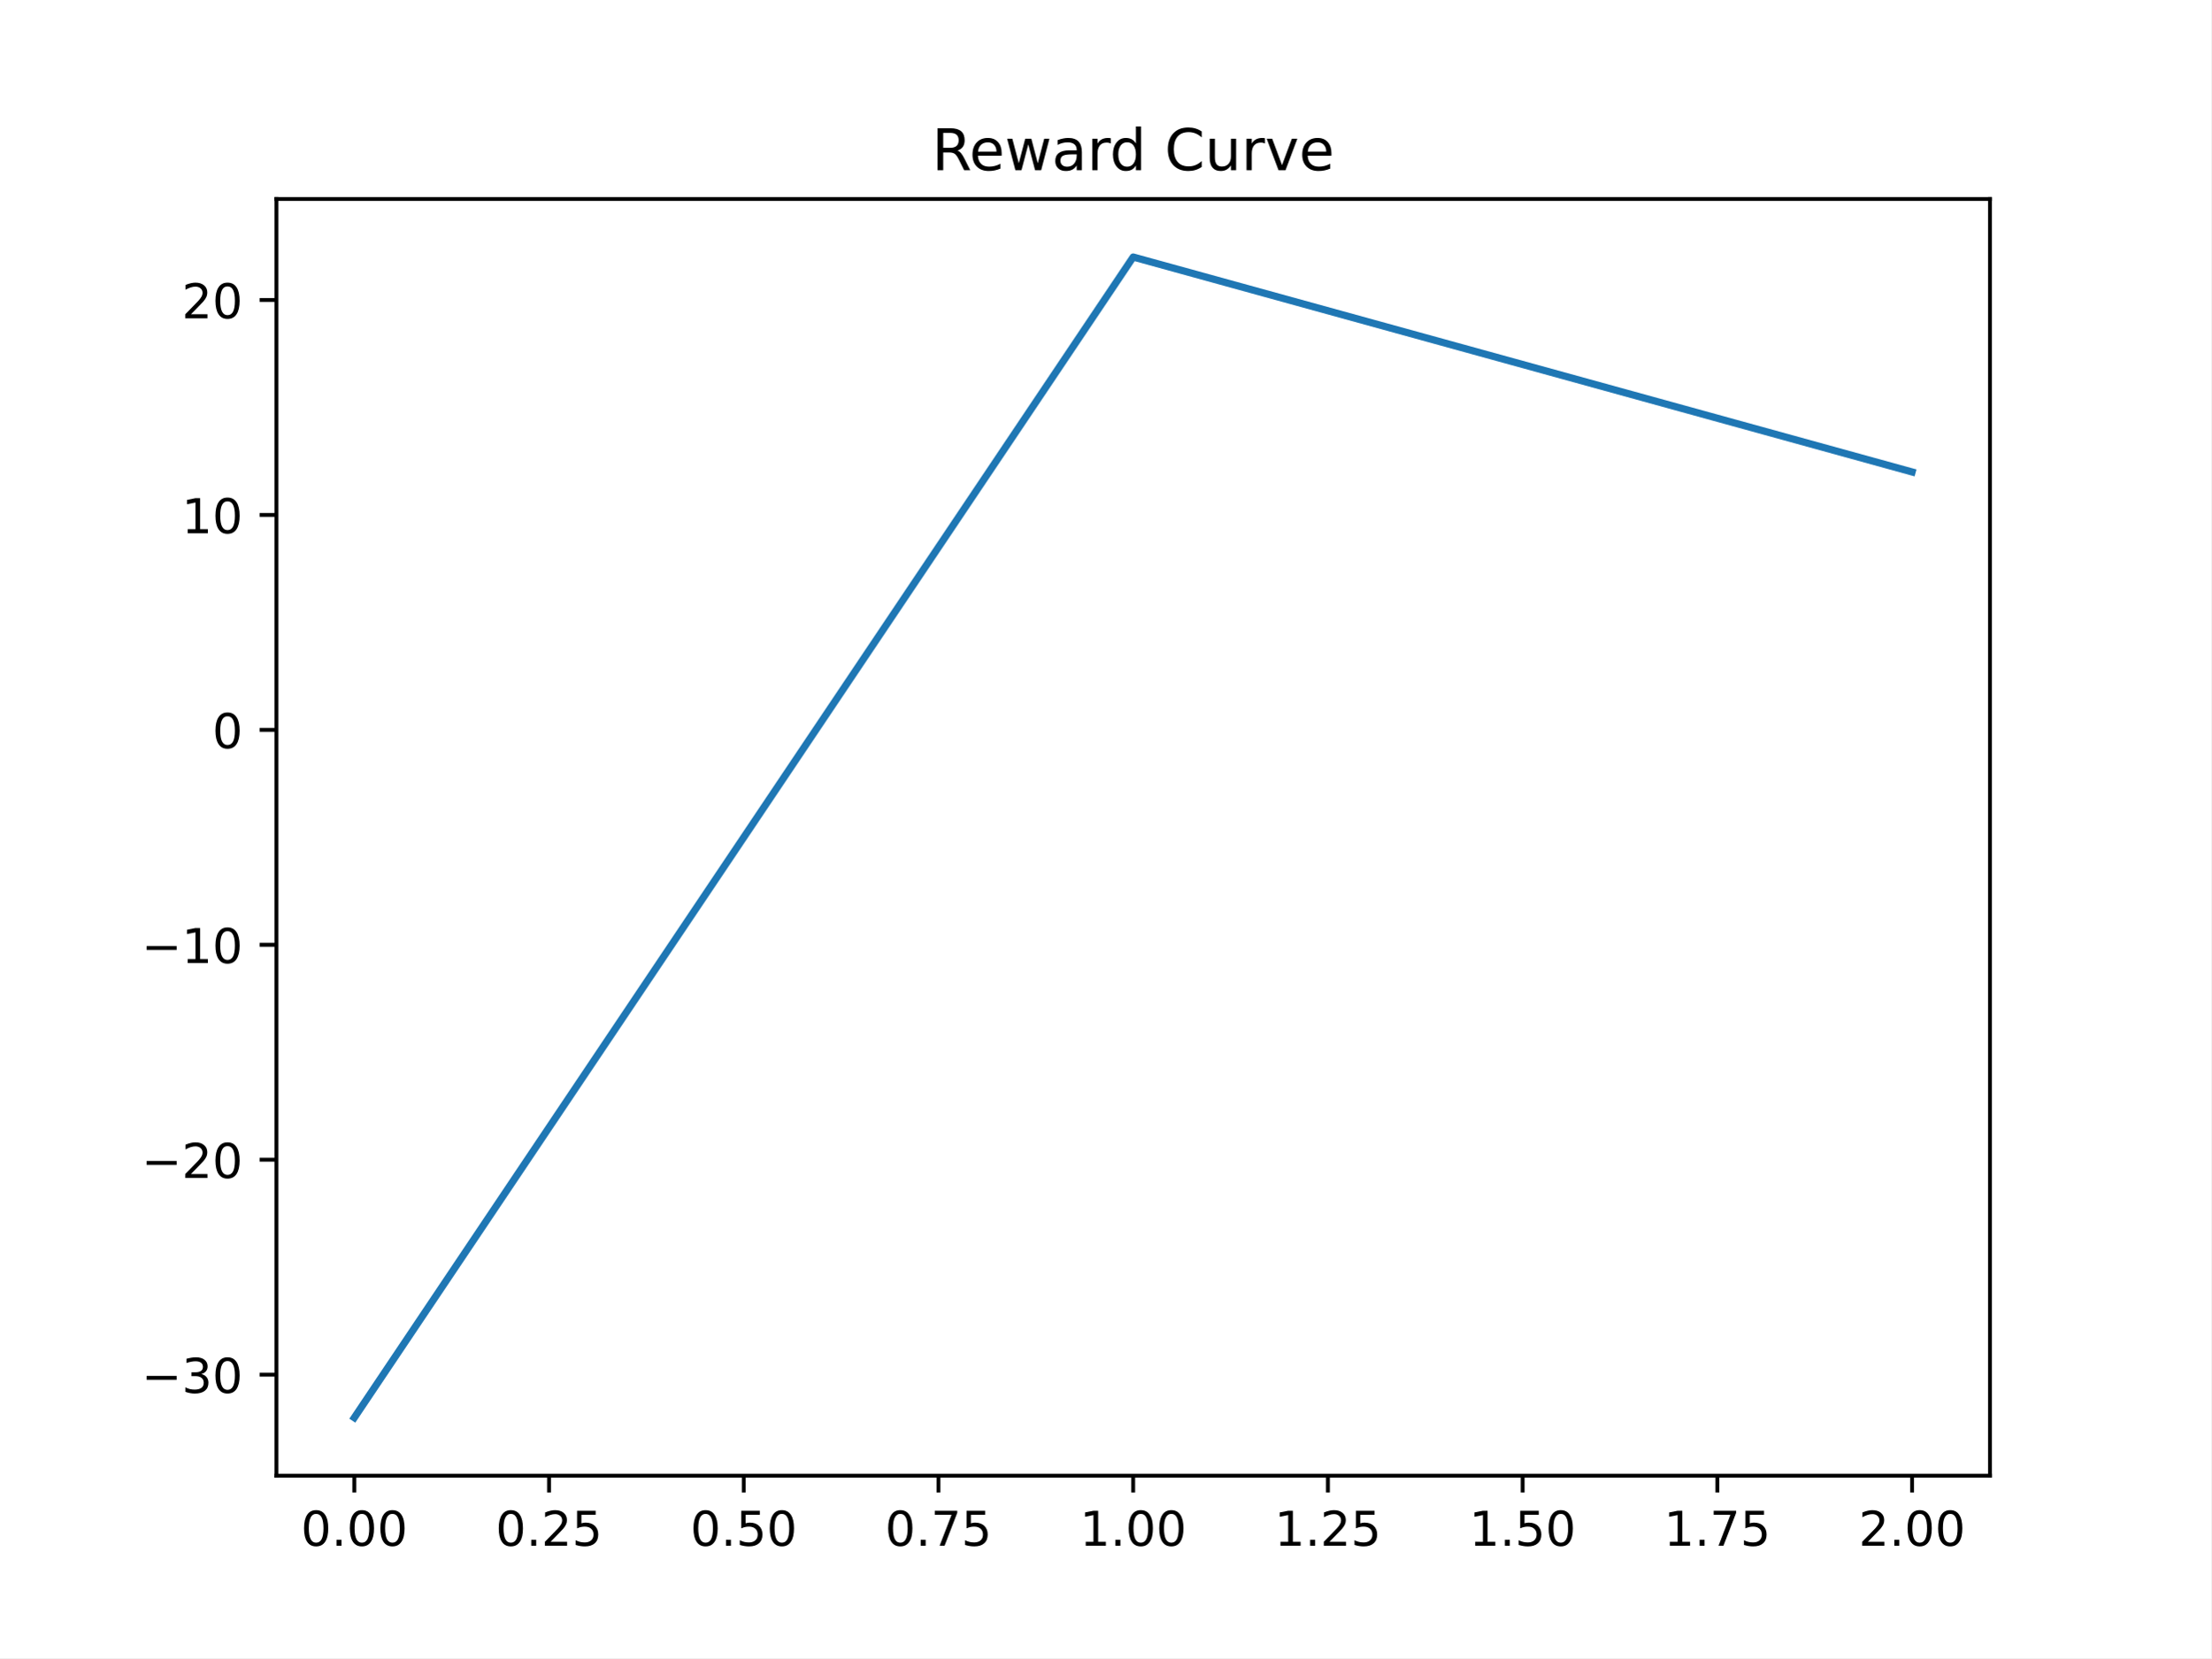
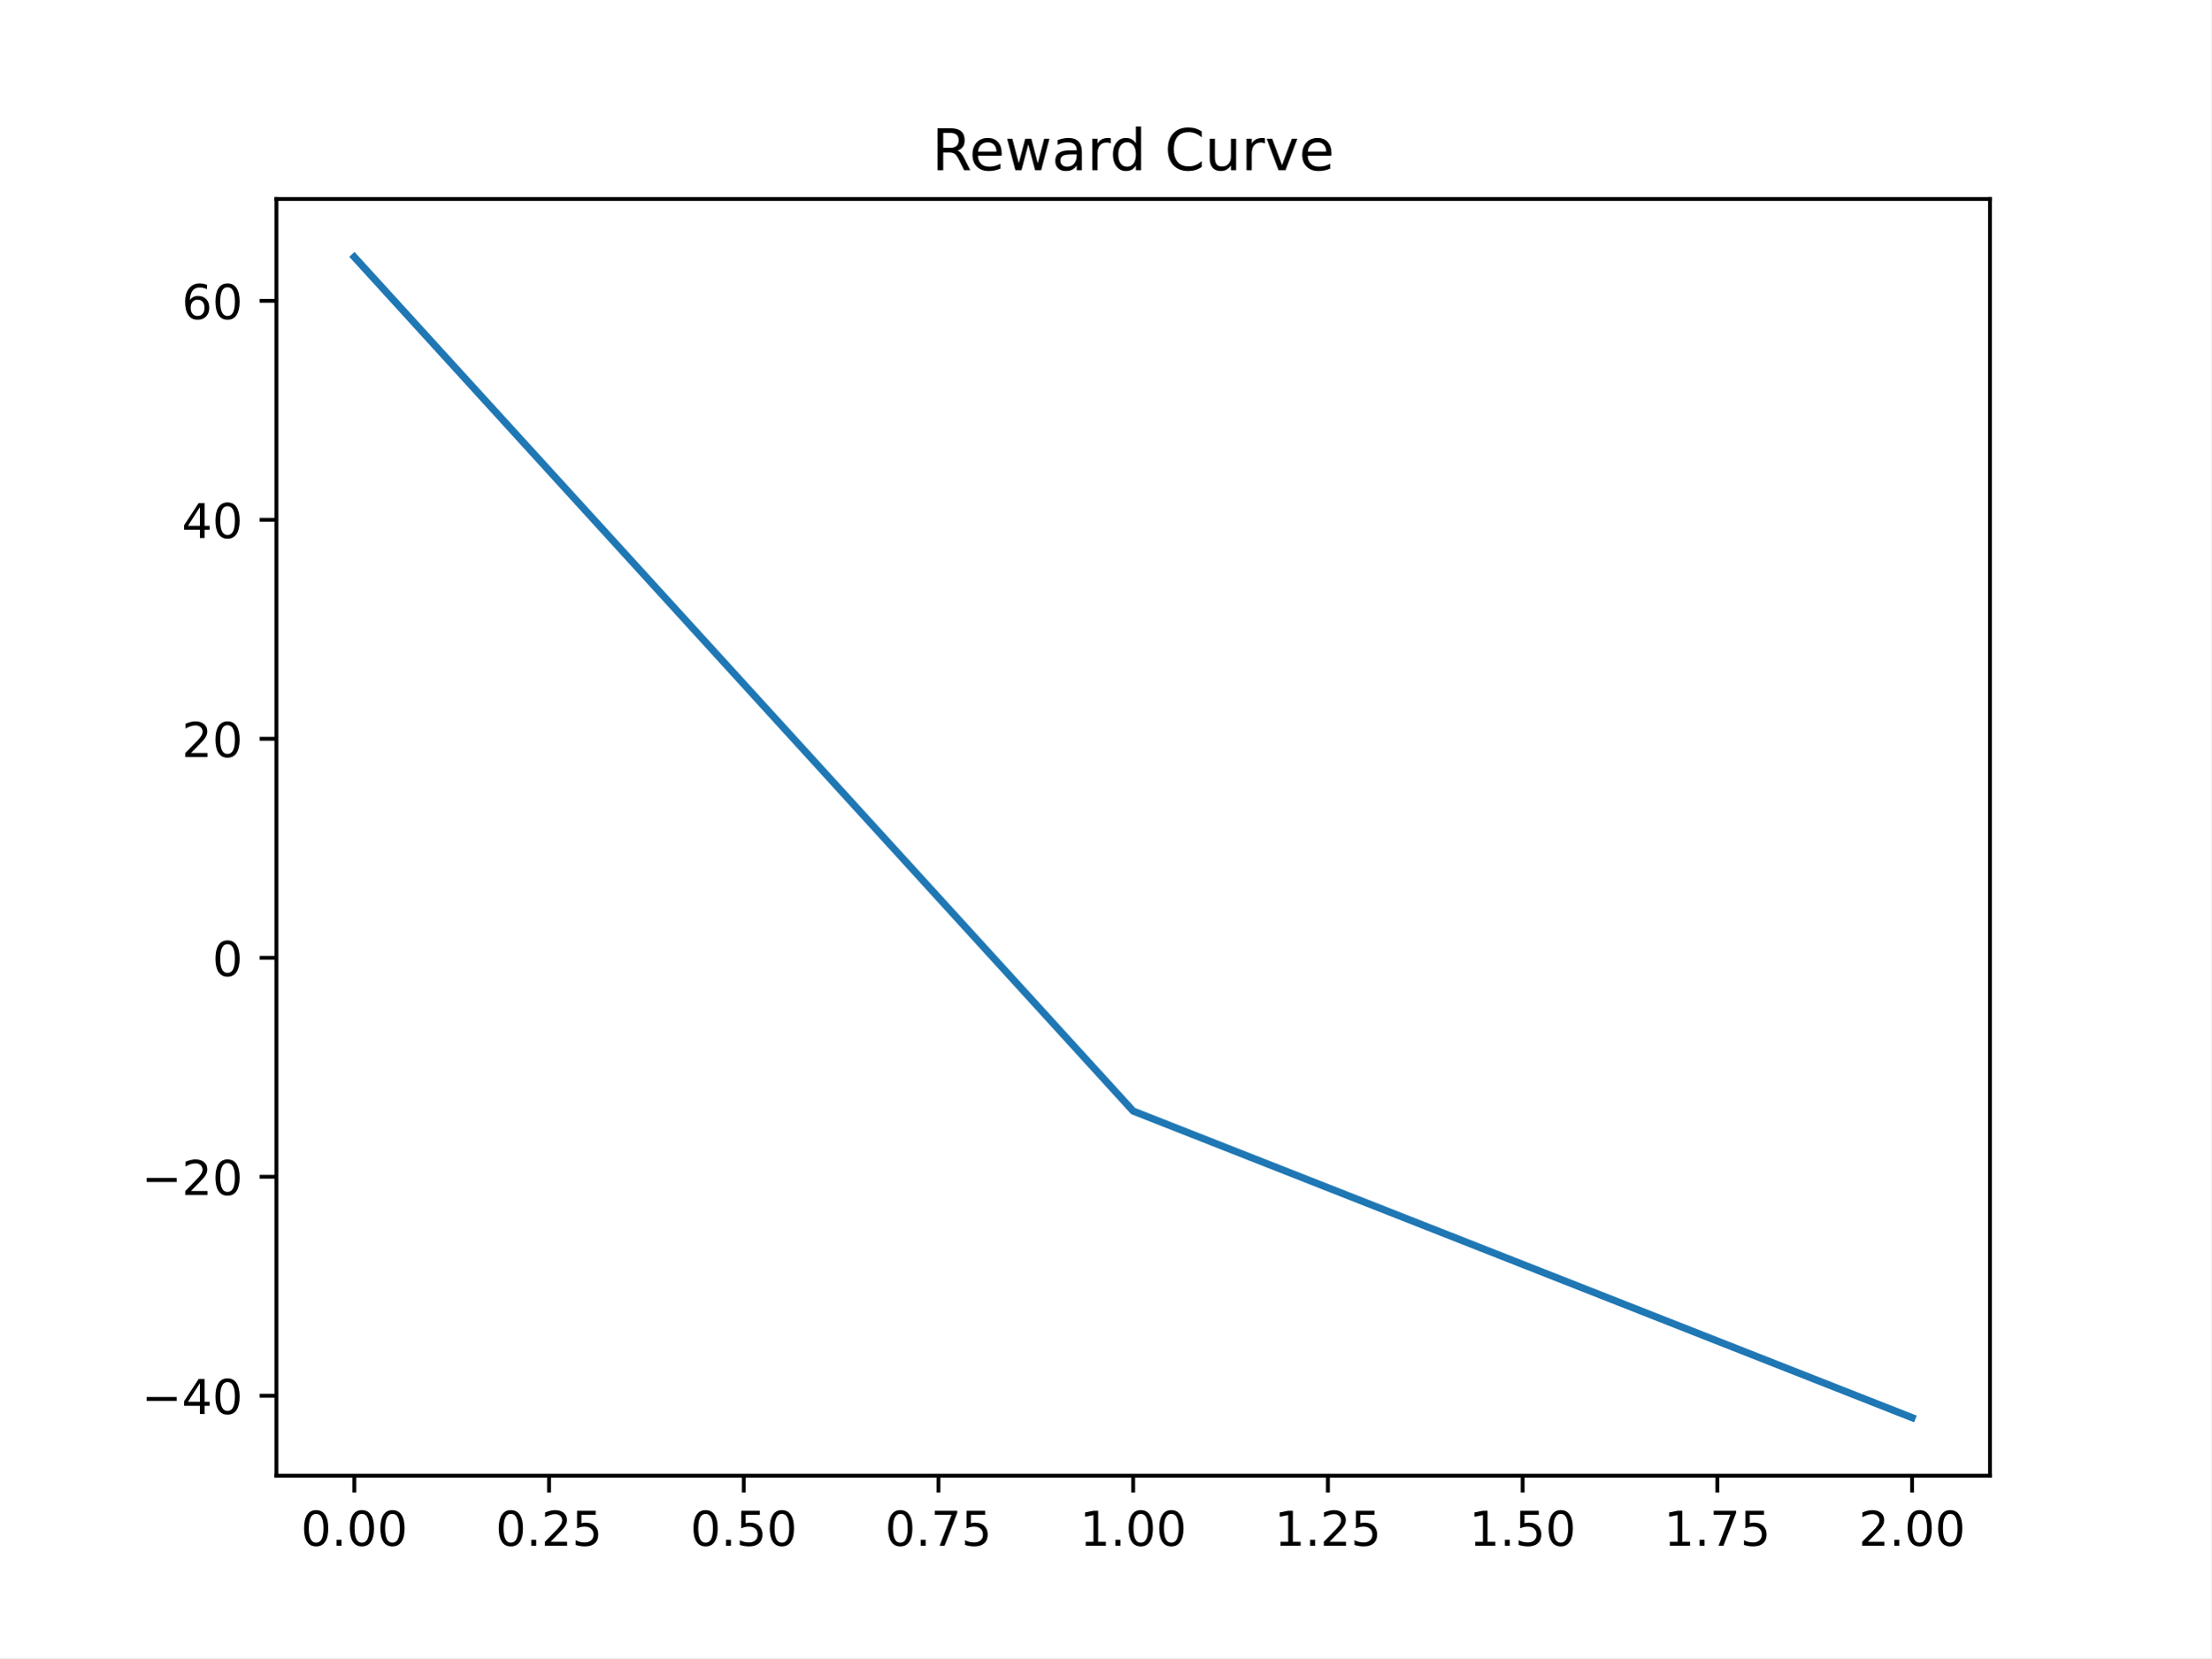
<svg xmlns="http://www.w3.org/2000/svg" xmlns:xlink="http://www.w3.org/1999/xlink" width="460.8pt" height="345.6pt" viewBox="0 0 460.8 345.6" version="1.1">
  <defs>
    <style type="text/css">*{stroke-linejoin: round; stroke-linecap: butt}</style>
  </defs>
  <g id="figure_1">
    <g id="patch_1">
      <path d="M 0 345.6  L 460.8 345.6  L 460.8 0  L 0 0  z " style="fill: #ffffff" />
    </g>
    <g id="axes_1">
      <g id="patch_2">
        <path d="M 57.6 307.584  L 414.72 307.584  L 414.72 41.472  L 57.6 41.472  z " style="fill: #ffffff" />
      </g>
      <g id="matplotlib.axis_1">
        <g id="xtick_1">
          <g id="line2d_1">
            <defs>
-               <path id="me88021ed7d" d="M 0 0  L 0 3.5  " style="stroke: #000000; stroke-width: 0.8" />
+               <path id="m7e3078130c" d="M 0 0  L 0 3.5  " style="stroke: #000000; stroke-width: 0.8" />
            </defs>
            <g>
-               <use xlink:href="#me88021ed7d" x="73.833" y="307.584" style="stroke: #000000; stroke-width: 0.8" />
+               <use xlink:href="#m7e3078130c" x="73.833" y="307.584" style="stroke: #000000; stroke-width: 0.8" />
            </g>
          </g>
          <g id="text_1">
            <g transform="translate(62.69991 322.1824) scale(0.1 -0.1)">
              <defs>
                <path id="DejaVuSans-30" d="M 2034 4250  Q 1547 4250 1301 3770  Q 1056 3291 1056 2328  Q 1056 1369 1301 889  Q 1547 409 2034 409  Q 2525 409 2770 889  Q 3016 1369 3016 2328  Q 3016 3291 2770 3770  Q 2525 4250 2034 4250  z M 2034 4750  Q 2819 4750 3233 4129  Q 3647 3509 3647 2328  Q 3647 1150 3233 529  Q 2819 -91 2034 -91  Q 1250 -91 836 529  Q 422 1150 422 2328  Q 422 3509 836 4129  Q 1250 4750 2034 4750  z " transform="scale(0.015625)" />
                <path id="DejaVuSans-2e" d="M 684 794  L 1344 794  L 1344 0  L 684 0  L 684 794  z " transform="scale(0.015625)" />
              </defs>
              <use xlink:href="#DejaVuSans-30" />
              <use xlink:href="#DejaVuSans-2e" x="63.623" />
              <use xlink:href="#DejaVuSans-30" x="95.41" />
              <use xlink:href="#DejaVuSans-30" x="159.033" />
            </g>
          </g>
        </g>
        <g id="xtick_2">
          <g id="line2d_2">
            <g>
-               <use xlink:href="#me88021ed7d" x="114.415" y="307.584" style="stroke: #000000; stroke-width: 0.8" />
+               <use xlink:href="#m7e3078130c" x="114.415" y="307.584" style="stroke: #000000; stroke-width: 0.8" />
            </g>
          </g>
          <g id="text_2">
            <g transform="translate(103.2817 322.1824) scale(0.1 -0.1)">
              <defs>
                <path id="DejaVuSans-32" d="M 1228 531  L 3431 531  L 3431 0  L 469 0  L 469 531  Q 828 903 1448 1529  Q 2069 2156 2228 2338  Q 2531 2678 2651 2914  Q 2772 3150 2772 3378  Q 2772 3750 2511 3984  Q 2250 4219 1831 4219  Q 1534 4219 1204 4116  Q 875 4013 500 3803  L 500 4441  Q 881 4594 1212 4672  Q 1544 4750 1819 4750  Q 2544 4750 2975 4387  Q 3406 4025 3406 3419  Q 3406 3131 3298 2873  Q 3191 2616 2906 2266  Q 2828 2175 2409 1742  Q 1991 1309 1228 531  z " transform="scale(0.015625)" />
                <path id="DejaVuSans-35" d="M 691 4666  L 3169 4666  L 3169 4134  L 1269 4134  L 1269 2991  Q 1406 3038 1543 3061  Q 1681 3084 1819 3084  Q 2600 3084 3056 2656  Q 3513 2228 3513 1497  Q 3513 744 3044 326  Q 2575 -91 1722 -91  Q 1428 -91 1123 -41  Q 819 9 494 109  L 494 744  Q 775 591 1075 516  Q 1375 441 1709 441  Q 2250 441 2565 725  Q 2881 1009 2881 1497  Q 2881 1984 2565 2268  Q 2250 2553 1709 2553  Q 1456 2553 1204 2497  Q 953 2441 691 2322  L 691 4666  z " transform="scale(0.015625)" />
              </defs>
              <use xlink:href="#DejaVuSans-30" />
              <use xlink:href="#DejaVuSans-2e" x="63.623" />
              <use xlink:href="#DejaVuSans-32" x="95.41" />
              <use xlink:href="#DejaVuSans-35" x="159.033" />
            </g>
          </g>
        </g>
        <g id="xtick_3">
          <g id="line2d_3">
            <g>
-               <use xlink:href="#me88021ed7d" x="154.996" y="307.584" style="stroke: #000000; stroke-width: 0.8" />
+               <use xlink:href="#m7e3078130c" x="154.996" y="307.584" style="stroke: #000000; stroke-width: 0.8" />
            </g>
          </g>
          <g id="text_3">
            <g transform="translate(143.8636 322.1824) scale(0.1 -0.1)">
              <use xlink:href="#DejaVuSans-30" />
              <use xlink:href="#DejaVuSans-2e" x="63.623" />
              <use xlink:href="#DejaVuSans-35" x="95.41" />
              <use xlink:href="#DejaVuSans-30" x="159.033" />
            </g>
          </g>
        </g>
        <g id="xtick_4">
          <g id="line2d_4">
            <g>
-               <use xlink:href="#me88021ed7d" x="195.578" y="307.584" style="stroke: #000000; stroke-width: 0.8" />
+               <use xlink:href="#m7e3078130c" x="195.578" y="307.584" style="stroke: #000000; stroke-width: 0.8" />
            </g>
          </g>
          <g id="text_4">
            <g transform="translate(184.4454 322.1824) scale(0.1 -0.1)">
              <defs>
                <path id="DejaVuSans-37" d="M 525 4666  L 3525 4666  L 3525 4397  L 1831 0  L 1172 0  L 2766 4134  L 525 4134  L 525 4666  z " transform="scale(0.015625)" />
              </defs>
              <use xlink:href="#DejaVuSans-30" />
              <use xlink:href="#DejaVuSans-2e" x="63.623" />
              <use xlink:href="#DejaVuSans-37" x="95.41" />
              <use xlink:href="#DejaVuSans-35" x="159.033" />
            </g>
          </g>
        </g>
        <g id="xtick_5">
          <g id="line2d_5">
            <g>
-               <use xlink:href="#me88021ed7d" x="236.16" y="307.584" style="stroke: #000000; stroke-width: 0.8" />
+               <use xlink:href="#m7e3078130c" x="236.16" y="307.584" style="stroke: #000000; stroke-width: 0.8" />
            </g>
          </g>
          <g id="text_5">
            <g transform="translate(225.0272 322.1824) scale(0.1 -0.1)">
              <defs>
                <path id="DejaVuSans-31" d="M 794 531  L 1825 531  L 1825 4091  L 703 3866  L 703 4441  L 1819 4666  L 2450 4666  L 2450 531  L 3481 531  L 3481 0  L 794 0  L 794 531  z " transform="scale(0.015625)" />
              </defs>
              <use xlink:href="#DejaVuSans-31" />
              <use xlink:href="#DejaVuSans-2e" x="63.623" />
              <use xlink:href="#DejaVuSans-30" x="95.41" />
              <use xlink:href="#DejaVuSans-30" x="159.033" />
            </g>
          </g>
        </g>
        <g id="xtick_6">
          <g id="line2d_6">
            <g>
-               <use xlink:href="#me88021ed7d" x="276.742" y="307.584" style="stroke: #000000; stroke-width: 0.8" />
+               <use xlink:href="#m7e3078130c" x="276.742" y="307.584" style="stroke: #000000; stroke-width: 0.8" />
            </g>
          </g>
          <g id="text_6">
            <g transform="translate(265.609 322.1824) scale(0.1 -0.1)">
              <use xlink:href="#DejaVuSans-31" />
              <use xlink:href="#DejaVuSans-2e" x="63.623" />
              <use xlink:href="#DejaVuSans-32" x="95.41" />
              <use xlink:href="#DejaVuSans-35" x="159.033" />
            </g>
          </g>
        </g>
        <g id="xtick_7">
          <g id="line2d_7">
            <g>
-               <use xlink:href="#me88021ed7d" x="317.324" y="307.584" style="stroke: #000000; stroke-width: 0.8" />
+               <use xlink:href="#m7e3078130c" x="317.324" y="307.584" style="stroke: #000000; stroke-width: 0.8" />
            </g>
          </g>
          <g id="text_7">
            <g transform="translate(306.1908 322.1824) scale(0.1 -0.1)">
              <use xlink:href="#DejaVuSans-31" />
              <use xlink:href="#DejaVuSans-2e" x="63.623" />
              <use xlink:href="#DejaVuSans-35" x="95.41" />
              <use xlink:href="#DejaVuSans-30" x="159.033" />
            </g>
          </g>
        </g>
        <g id="xtick_8">
          <g id="line2d_8">
            <g>
-               <use xlink:href="#me88021ed7d" x="357.905" y="307.584" style="stroke: #000000; stroke-width: 0.8" />
+               <use xlink:href="#m7e3078130c" x="357.905" y="307.584" style="stroke: #000000; stroke-width: 0.8" />
            </g>
          </g>
          <g id="text_8">
            <g transform="translate(346.7726 322.1824) scale(0.1 -0.1)">
              <use xlink:href="#DejaVuSans-31" />
              <use xlink:href="#DejaVuSans-2e" x="63.623" />
              <use xlink:href="#DejaVuSans-37" x="95.41" />
              <use xlink:href="#DejaVuSans-35" x="159.033" />
            </g>
          </g>
        </g>
        <g id="xtick_9">
          <g id="line2d_9">
            <g>
-               <use xlink:href="#me88021ed7d" x="398.487" y="307.584" style="stroke: #000000; stroke-width: 0.8" />
+               <use xlink:href="#m7e3078130c" x="398.487" y="307.584" style="stroke: #000000; stroke-width: 0.8" />
            </g>
          </g>
          <g id="text_9">
            <g transform="translate(387.3545 322.1824) scale(0.1 -0.1)">
              <use xlink:href="#DejaVuSans-32" />
              <use xlink:href="#DejaVuSans-2e" x="63.623" />
              <use xlink:href="#DejaVuSans-30" x="95.41" />
              <use xlink:href="#DejaVuSans-30" x="159.033" />
            </g>
          </g>
        </g>
      </g>
      <g id="matplotlib.axis_2">
        <g id="ytick_1">
          <g id="line2d_10">
            <defs>
-               <path id="mefc2b3e306" d="M 0 0  L -3.5 0  " style="stroke: #000000; stroke-width: 0.8" />
+               <path id="ma00ee85de7" d="M 0 0  L -3.5 0  " style="stroke: #000000; stroke-width: 0.8" />
            </defs>
            <g>
-               <use xlink:href="#mefc2b3e306" x="57.6" y="286.528" style="stroke: #000000; stroke-width: 0.8" />
+               <use xlink:href="#ma00ee85de7" x="57.6" y="290.923" style="stroke: #000000; stroke-width: 0.8" />
            </g>
          </g>
          <g id="text_10">
-             <g transform="translate(29.49531 290.3272) scale(0.1 -0.1)">
+             <g transform="translate(29.49531 294.7227) scale(0.1 -0.1)">
              <defs>
                <path id="DejaVuSans-2212" d="M 678 2272  L 4684 2272  L 4684 1741  L 678 1741  L 678 2272  z " transform="scale(0.015625)" />
-                 <path id="DejaVuSans-33" d="M 2597 2516  Q 3050 2419 3304 2112  Q 3559 1806 3559 1356  Q 3559 666 3084 287  Q 2609 -91 1734 -91  Q 1441 -91 1130 -33  Q 819 25 488 141  L 488 750  Q 750 597 1062 519  Q 1375 441 1716 441  Q 2309 441 2620 675  Q 2931 909 2931 1356  Q 2931 1769 2642 2001  Q 2353 2234 1838 2234  L 1294 2234  L 1294 2753  L 1863 2753  Q 2328 2753 2575 2939  Q 2822 3125 2822 3475  Q 2822 3834 2567 4026  Q 2313 4219 1838 4219  Q 1578 4219 1281 4162  Q 984 4106 628 3988  L 628 4550  Q 988 4650 1302 4700  Q 1616 4750 1894 4750  Q 2613 4750 3031 4423  Q 3450 4097 3450 3541  Q 3450 3153 3228 2886  Q 3006 2619 2597 2516  z " transform="scale(0.015625)" />
+                 <path id="DejaVuSans-34" d="M 2419 4116  L 825 1625  L 2419 1625  L 2419 4116  z M 2253 4666  L 3047 4666  L 3047 1625  L 3713 1625  L 3713 1100  L 3047 1100  L 3047 0  L 2419 0  L 2419 1100  L 313 1100  L 313 1709  L 2253 4666  z " transform="scale(0.015625)" />
              </defs>
              <use xlink:href="#DejaVuSans-2212" />
-               <use xlink:href="#DejaVuSans-33" x="83.789" />
+               <use xlink:href="#DejaVuSans-34" x="83.789" />
              <use xlink:href="#DejaVuSans-30" x="147.412" />
            </g>
          </g>
        </g>
        <g id="ytick_2">
          <g id="line2d_11">
            <g>
-               <use xlink:href="#mefc2b3e306" x="57.6" y="241.728" style="stroke: #000000; stroke-width: 0.8" />
+               <use xlink:href="#ma00ee85de7" x="57.6" y="245.278" style="stroke: #000000; stroke-width: 0.8" />
            </g>
          </g>
          <g id="text_11">
-             <g transform="translate(29.49531 245.5272) scale(0.1 -0.1)">
+             <g transform="translate(29.49531 249.0774) scale(0.1 -0.1)">
              <use xlink:href="#DejaVuSans-2212" />
              <use xlink:href="#DejaVuSans-32" x="83.789" />
              <use xlink:href="#DejaVuSans-30" x="147.412" />
            </g>
          </g>
        </g>
        <g id="ytick_3">
          <g id="line2d_12">
            <g>
-               <use xlink:href="#mefc2b3e306" x="57.6" y="196.928" style="stroke: #000000; stroke-width: 0.8" />
+               <use xlink:href="#ma00ee85de7" x="57.6" y="199.633" style="stroke: #000000; stroke-width: 0.8" />
            </g>
          </g>
          <g id="text_12">
-             <g transform="translate(29.49531 200.7272) scale(0.1 -0.1)">
-               <use xlink:href="#DejaVuSans-2212" />
-               <use xlink:href="#DejaVuSans-31" x="83.789" />
-               <use xlink:href="#DejaVuSans-30" x="147.412" />
+             <g transform="translate(44.2375 203.4321) scale(0.1 -0.1)">
+               <use xlink:href="#DejaVuSans-30" />
            </g>
          </g>
        </g>
        <g id="ytick_4">
          <g id="line2d_13">
            <g>
-               <use xlink:href="#mefc2b3e306" x="57.6" y="152.128" style="stroke: #000000; stroke-width: 0.8" />
+               <use xlink:href="#ma00ee85de7" x="57.6" y="153.988" style="stroke: #000000; stroke-width: 0.8" />
            </g>
          </g>
          <g id="text_13">
-             <g transform="translate(44.2375 155.9272) scale(0.1 -0.1)">
-               <use xlink:href="#DejaVuSans-30" />
+             <g transform="translate(37.875 157.7868) scale(0.1 -0.1)">
+               <use xlink:href="#DejaVuSans-32" />
+               <use xlink:href="#DejaVuSans-30" x="63.623" />
            </g>
          </g>
        </g>
        <g id="ytick_5">
          <g id="line2d_14">
            <g>
-               <use xlink:href="#mefc2b3e306" x="57.6" y="107.328" style="stroke: #000000; stroke-width: 0.8" />
+               <use xlink:href="#ma00ee85de7" x="57.6" y="108.342" style="stroke: #000000; stroke-width: 0.8" />
            </g>
          </g>
          <g id="text_14">
-             <g transform="translate(37.875 111.1272) scale(0.1 -0.1)">
-               <use xlink:href="#DejaVuSans-31" />
+             <g transform="translate(37.875 112.1416) scale(0.1 -0.1)">
+               <use xlink:href="#DejaVuSans-34" />
              <use xlink:href="#DejaVuSans-30" x="63.623" />
            </g>
          </g>
        </g>
        <g id="ytick_6">
          <g id="line2d_15">
            <g>
-               <use xlink:href="#mefc2b3e306" x="57.6" y="62.528" style="stroke: #000000; stroke-width: 0.8" />
+               <use xlink:href="#ma00ee85de7" x="57.6" y="62.697" style="stroke: #000000; stroke-width: 0.8" />
            </g>
          </g>
          <g id="text_15">
-             <g transform="translate(37.875 66.32722) scale(0.1 -0.1)">
-               <use xlink:href="#DejaVuSans-32" />
+             <g transform="translate(37.875 66.49627) scale(0.1 -0.1)">
+               <defs>
+                 <path id="DejaVuSans-36" d="M 2113 2584  Q 1688 2584 1439 2293  Q 1191 2003 1191 1497  Q 1191 994 1439 701  Q 1688 409 2113 409  Q 2538 409 2786 701  Q 3034 994 3034 1497  Q 3034 2003 2786 2293  Q 2538 2584 2113 2584  z M 3366 4563  L 3366 3988  Q 3128 4100 2886 4159  Q 2644 4219 2406 4219  Q 1781 4219 1451 3797  Q 1122 3375 1075 2522  Q 1259 2794 1537 2939  Q 1816 3084 2150 3084  Q 2853 3084 3261 2657  Q 3669 2231 3669 1497  Q 3669 778 3244 343  Q 2819 -91 2113 -91  Q 1303 -91 875 529  Q 447 1150 447 2328  Q 447 3434 972 4092  Q 1497 4750 2381 4750  Q 2619 4750 2861 4703  Q 3103 4656 3366 4563  z " transform="scale(0.015625)" />
+               </defs>
+               <use xlink:href="#DejaVuSans-36" />
              <use xlink:href="#DejaVuSans-30" x="63.623" />
            </g>
          </g>
        </g>
      </g>
      <g id="line2d_16">
-         <path d="M 73.833 295.488  L 236.16 53.568  L 398.487 98.368  " clip-path="url(#p653272688c)" style="fill: none; stroke: #1f77b4; stroke-width: 1.5; stroke-linecap: square" />
+         <path d="M 73.833 53.568  L 236.16 231.585  L 398.487 295.488  " clip-path="url(#pc04a87a7e4)" style="fill: none; stroke: #1f77b4; stroke-width: 1.5; stroke-linecap: square" />
      </g>
      <g id="patch_3">
        <path d="M 57.6 307.584  L 57.6 41.472  " style="fill: none; stroke: #000000; stroke-width: 0.8; stroke-linejoin: miter; stroke-linecap: square" />
      </g>
      <g id="patch_4">
        <path d="M 414.72 307.584  L 414.72 41.472  " style="fill: none; stroke: #000000; stroke-width: 0.8; stroke-linejoin: miter; stroke-linecap: square" />
      </g>
      <g id="patch_5">
        <path d="M 57.6 307.584  L 414.72 307.584  " style="fill: none; stroke: #000000; stroke-width: 0.8; stroke-linejoin: miter; stroke-linecap: square" />
      </g>
      <g id="patch_6">
        <path d="M 57.6 41.472  L 414.72 41.472  " style="fill: none; stroke: #000000; stroke-width: 0.8; stroke-linejoin: miter; stroke-linecap: square" />
      </g>
      <g id="text_16">
        <g transform="translate(194.2059 35.472) scale(0.12 -0.12)">
          <defs>
            <path id="DejaVuSans-52" d="M 2841 2188  Q 3044 2119 3236 1894  Q 3428 1669 3622 1275  L 4263 0  L 3584 0  L 2988 1197  Q 2756 1666 2539 1819  Q 2322 1972 1947 1972  L 1259 1972  L 1259 0  L 628 0  L 628 4666  L 2053 4666  Q 2853 4666 3247 4331  Q 3641 3997 3641 3322  Q 3641 2881 3436 2590  Q 3231 2300 2841 2188  z M 1259 4147  L 1259 2491  L 2053 2491  Q 2509 2491 2742 2702  Q 2975 2913 2975 3322  Q 2975 3731 2742 3939  Q 2509 4147 2053 4147  L 1259 4147  z " transform="scale(0.015625)" />
            <path id="DejaVuSans-65" d="M 3597 1894  L 3597 1613  L 953 1613  Q 991 1019 1311 708  Q 1631 397 2203 397  Q 2534 397 2845 478  Q 3156 559 3463 722  L 3463 178  Q 3153 47 2828 -22  Q 2503 -91 2169 -91  Q 1331 -91 842 396  Q 353 884 353 1716  Q 353 2575 817 3079  Q 1281 3584 2069 3584  Q 2775 3584 3186 3129  Q 3597 2675 3597 1894  z M 3022 2063  Q 3016 2534 2758 2815  Q 2500 3097 2075 3097  Q 1594 3097 1305 2825  Q 1016 2553 972 2059  L 3022 2063  z " transform="scale(0.015625)" />
            <path id="DejaVuSans-77" d="M 269 3500  L 844 3500  L 1563 769  L 2278 3500  L 2956 3500  L 3675 769  L 4391 3500  L 4966 3500  L 4050 0  L 3372 0  L 2619 2869  L 1863 0  L 1184 0  L 269 3500  z " transform="scale(0.015625)" />
            <path id="DejaVuSans-61" d="M 2194 1759  Q 1497 1759 1228 1600  Q 959 1441 959 1056  Q 959 750 1161 570  Q 1363 391 1709 391  Q 2188 391 2477 730  Q 2766 1069 2766 1631  L 2766 1759  L 2194 1759  z M 3341 1997  L 3341 0  L 2766 0  L 2766 531  Q 2569 213 2275 61  Q 1981 -91 1556 -91  Q 1019 -91 701 211  Q 384 513 384 1019  Q 384 1609 779 1909  Q 1175 2209 1959 2209  L 2766 2209  L 2766 2266  Q 2766 2663 2505 2880  Q 2244 3097 1772 3097  Q 1472 3097 1187 3025  Q 903 2953 641 2809  L 641 3341  Q 956 3463 1253 3523  Q 1550 3584 1831 3584  Q 2591 3584 2966 3190  Q 3341 2797 3341 1997  z " transform="scale(0.015625)" />
            <path id="DejaVuSans-72" d="M 2631 2963  Q 2534 3019 2420 3045  Q 2306 3072 2169 3072  Q 1681 3072 1420 2755  Q 1159 2438 1159 1844  L 1159 0  L 581 0  L 581 3500  L 1159 3500  L 1159 2956  Q 1341 3275 1631 3429  Q 1922 3584 2338 3584  Q 2397 3584 2469 3576  Q 2541 3569 2628 3553  L 2631 2963  z " transform="scale(0.015625)" />
            <path id="DejaVuSans-64" d="M 2906 2969  L 2906 4863  L 3481 4863  L 3481 0  L 2906 0  L 2906 525  Q 2725 213 2448 61  Q 2172 -91 1784 -91  Q 1150 -91 751 415  Q 353 922 353 1747  Q 353 2572 751 3078  Q 1150 3584 1784 3584  Q 2172 3584 2448 3432  Q 2725 3281 2906 2969  z M 947 1747  Q 947 1113 1208 752  Q 1469 391 1925 391  Q 2381 391 2643 752  Q 2906 1113 2906 1747  Q 2906 2381 2643 2742  Q 2381 3103 1925 3103  Q 1469 3103 1208 2742  Q 947 2381 947 1747  z " transform="scale(0.015625)" />
            <path id="DejaVuSans-20" transform="scale(0.015625)" />
            <path id="DejaVuSans-43" d="M 4122 4306  L 4122 3641  Q 3803 3938 3442 4084  Q 3081 4231 2675 4231  Q 1875 4231 1450 3742  Q 1025 3253 1025 2328  Q 1025 1406 1450 917  Q 1875 428 2675 428  Q 3081 428 3442 575  Q 3803 722 4122 1019  L 4122 359  Q 3791 134 3420 21  Q 3050 -91 2638 -91  Q 1578 -91 968 557  Q 359 1206 359 2328  Q 359 3453 968 4101  Q 1578 4750 2638 4750  Q 3056 4750 3426 4639  Q 3797 4528 4122 4306  z " transform="scale(0.015625)" />
            <path id="DejaVuSans-75" d="M 544 1381  L 544 3500  L 1119 3500  L 1119 1403  Q 1119 906 1312 657  Q 1506 409 1894 409  Q 2359 409 2629 706  Q 2900 1003 2900 1516  L 2900 3500  L 3475 3500  L 3475 0  L 2900 0  L 2900 538  Q 2691 219 2414 64  Q 2138 -91 1772 -91  Q 1169 -91 856 284  Q 544 659 544 1381  z M 1991 3584  L 1991 3584  z " transform="scale(0.015625)" />
            <path id="DejaVuSans-76" d="M 191 3500  L 800 3500  L 1894 563  L 2988 3500  L 3597 3500  L 2284 0  L 1503 0  L 191 3500  z " transform="scale(0.015625)" />
          </defs>
          <use xlink:href="#DejaVuSans-52" />
          <use xlink:href="#DejaVuSans-65" x="64.982" />
          <use xlink:href="#DejaVuSans-77" x="126.506" />
          <use xlink:href="#DejaVuSans-61" x="208.293" />
          <use xlink:href="#DejaVuSans-72" x="269.572" />
          <use xlink:href="#DejaVuSans-64" x="308.936" />
          <use xlink:href="#DejaVuSans-20" x="372.412" />
          <use xlink:href="#DejaVuSans-43" x="404.199" />
          <use xlink:href="#DejaVuSans-75" x="474.023" />
          <use xlink:href="#DejaVuSans-72" x="537.402" />
          <use xlink:href="#DejaVuSans-76" x="578.516" />
          <use xlink:href="#DejaVuSans-65" x="637.695" />
        </g>
      </g>
    </g>
  </g>
  <defs>
-     <clipPath id="p653272688c">
+     <clipPath id="pc04a87a7e4">
      <rect x="57.6" y="41.472" width="357.12" height="266.112" />
    </clipPath>
  </defs>
</svg>
